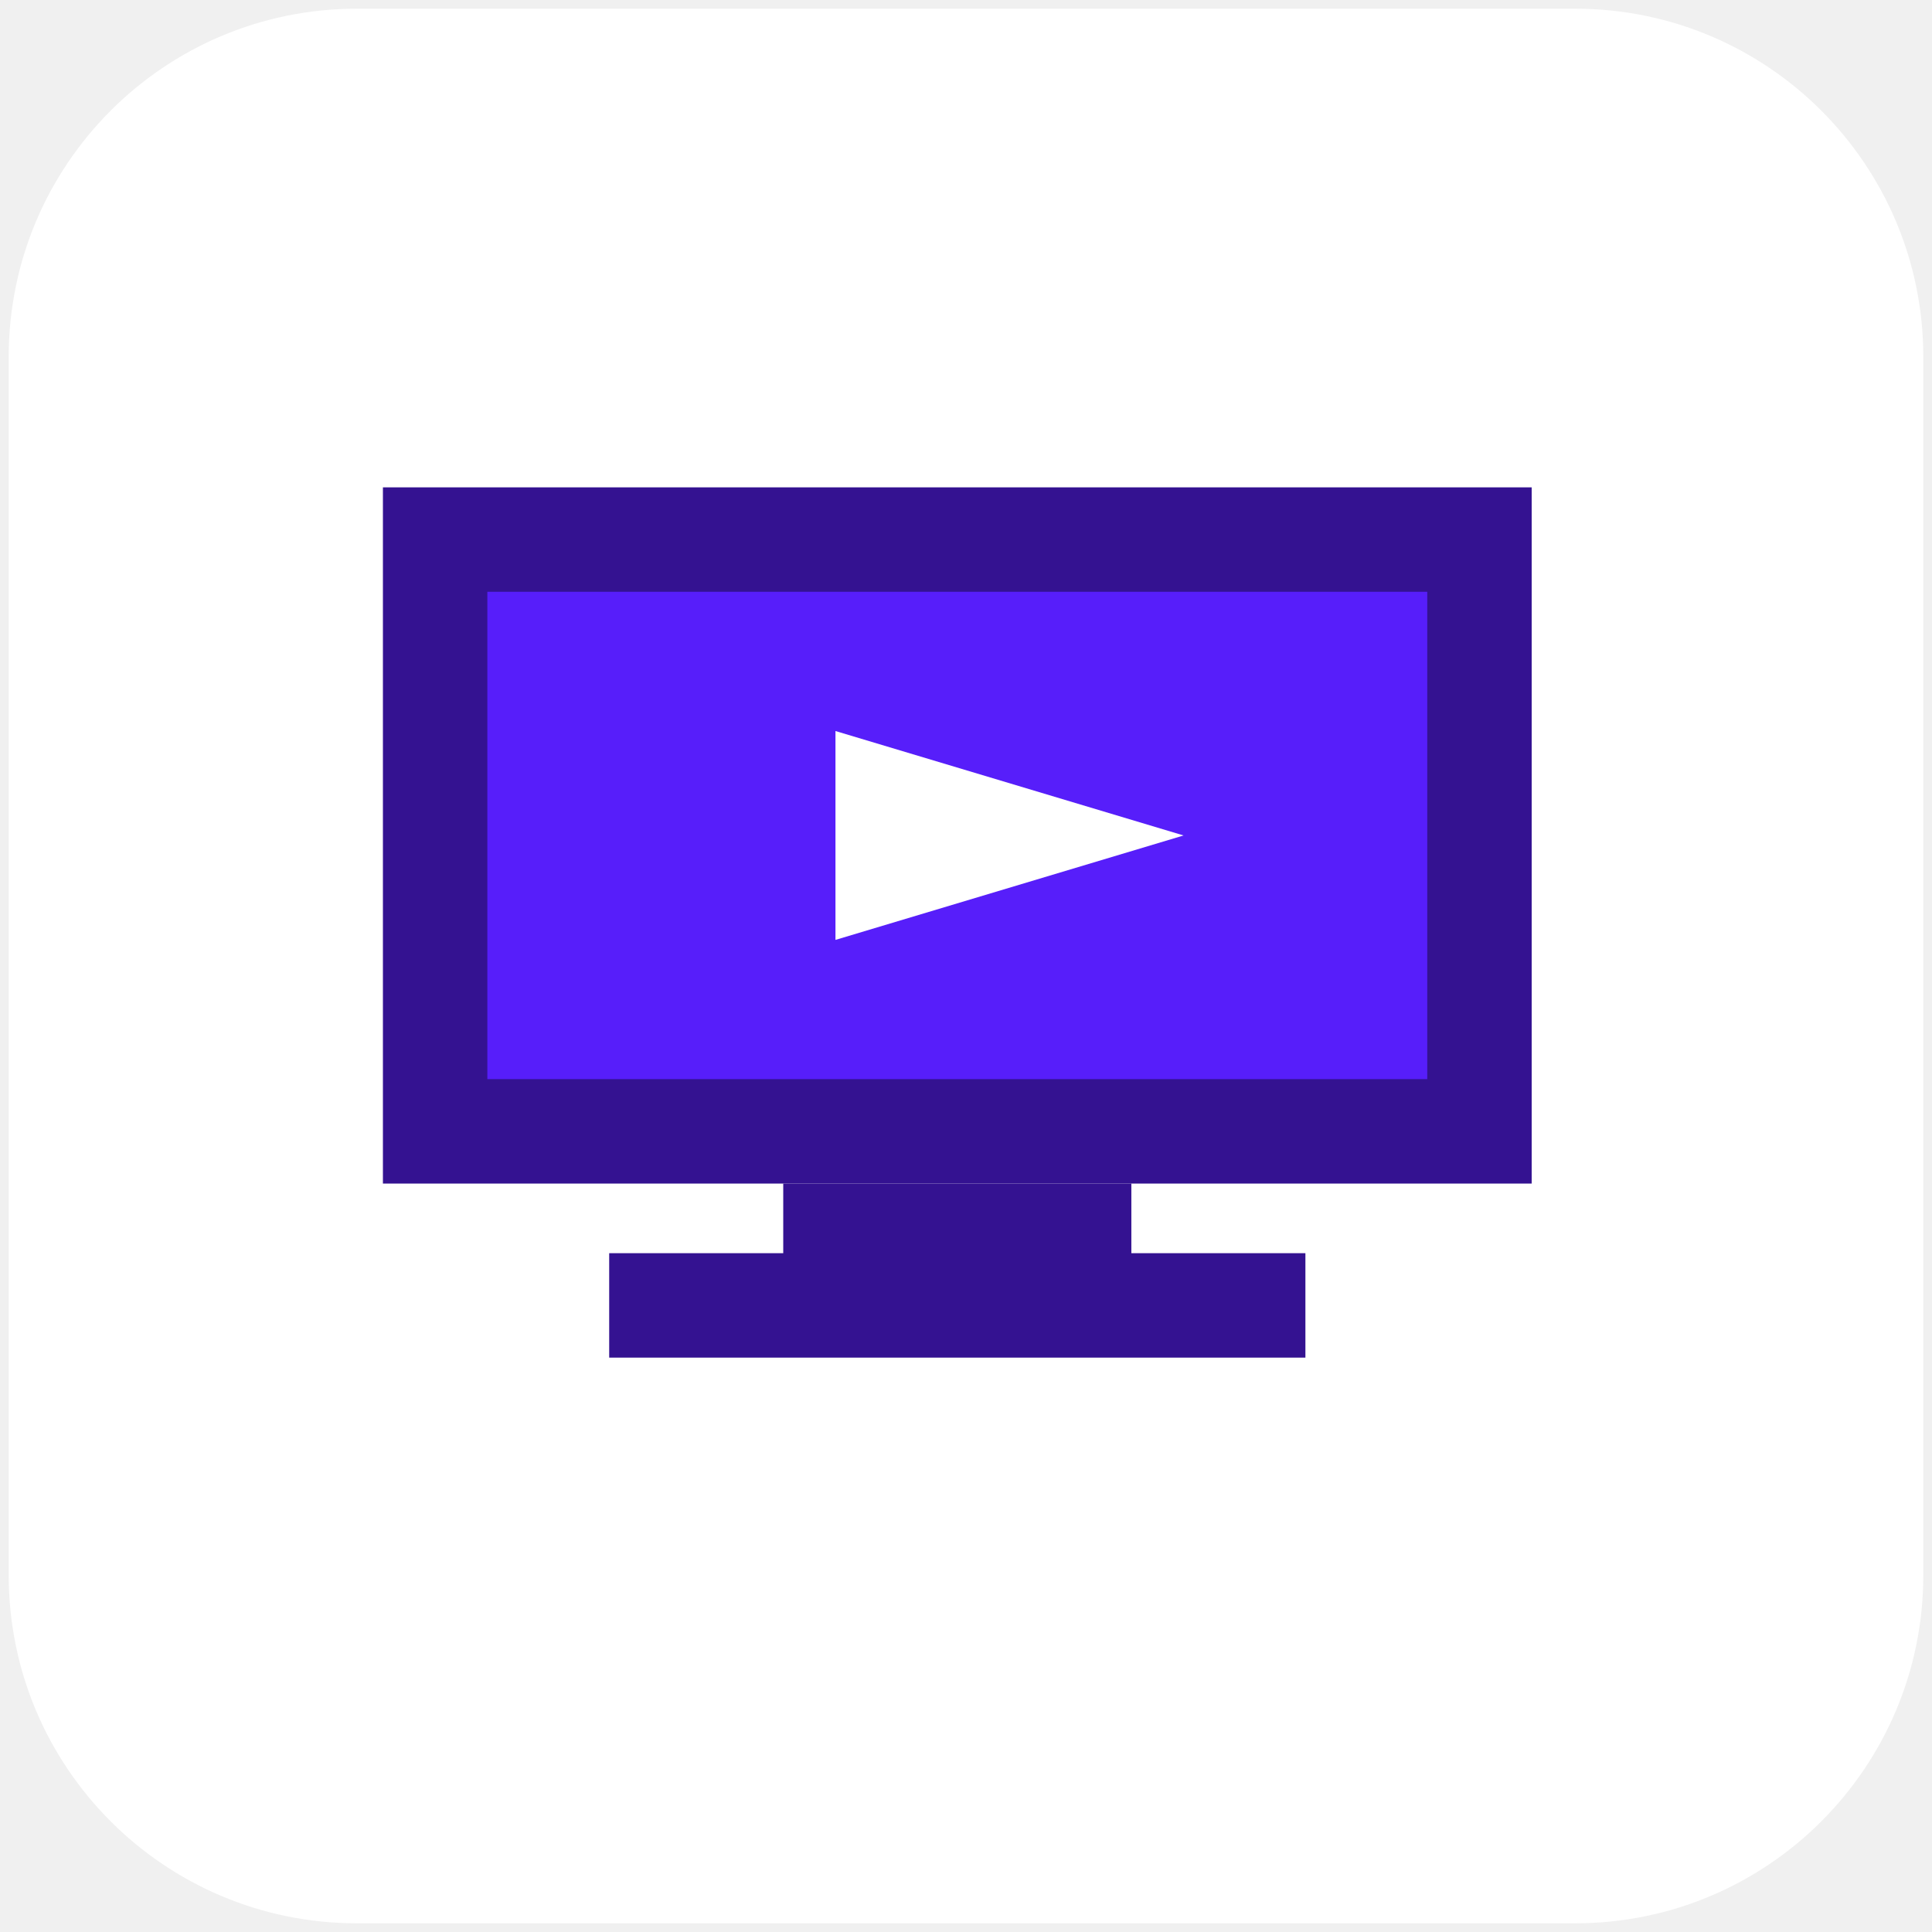
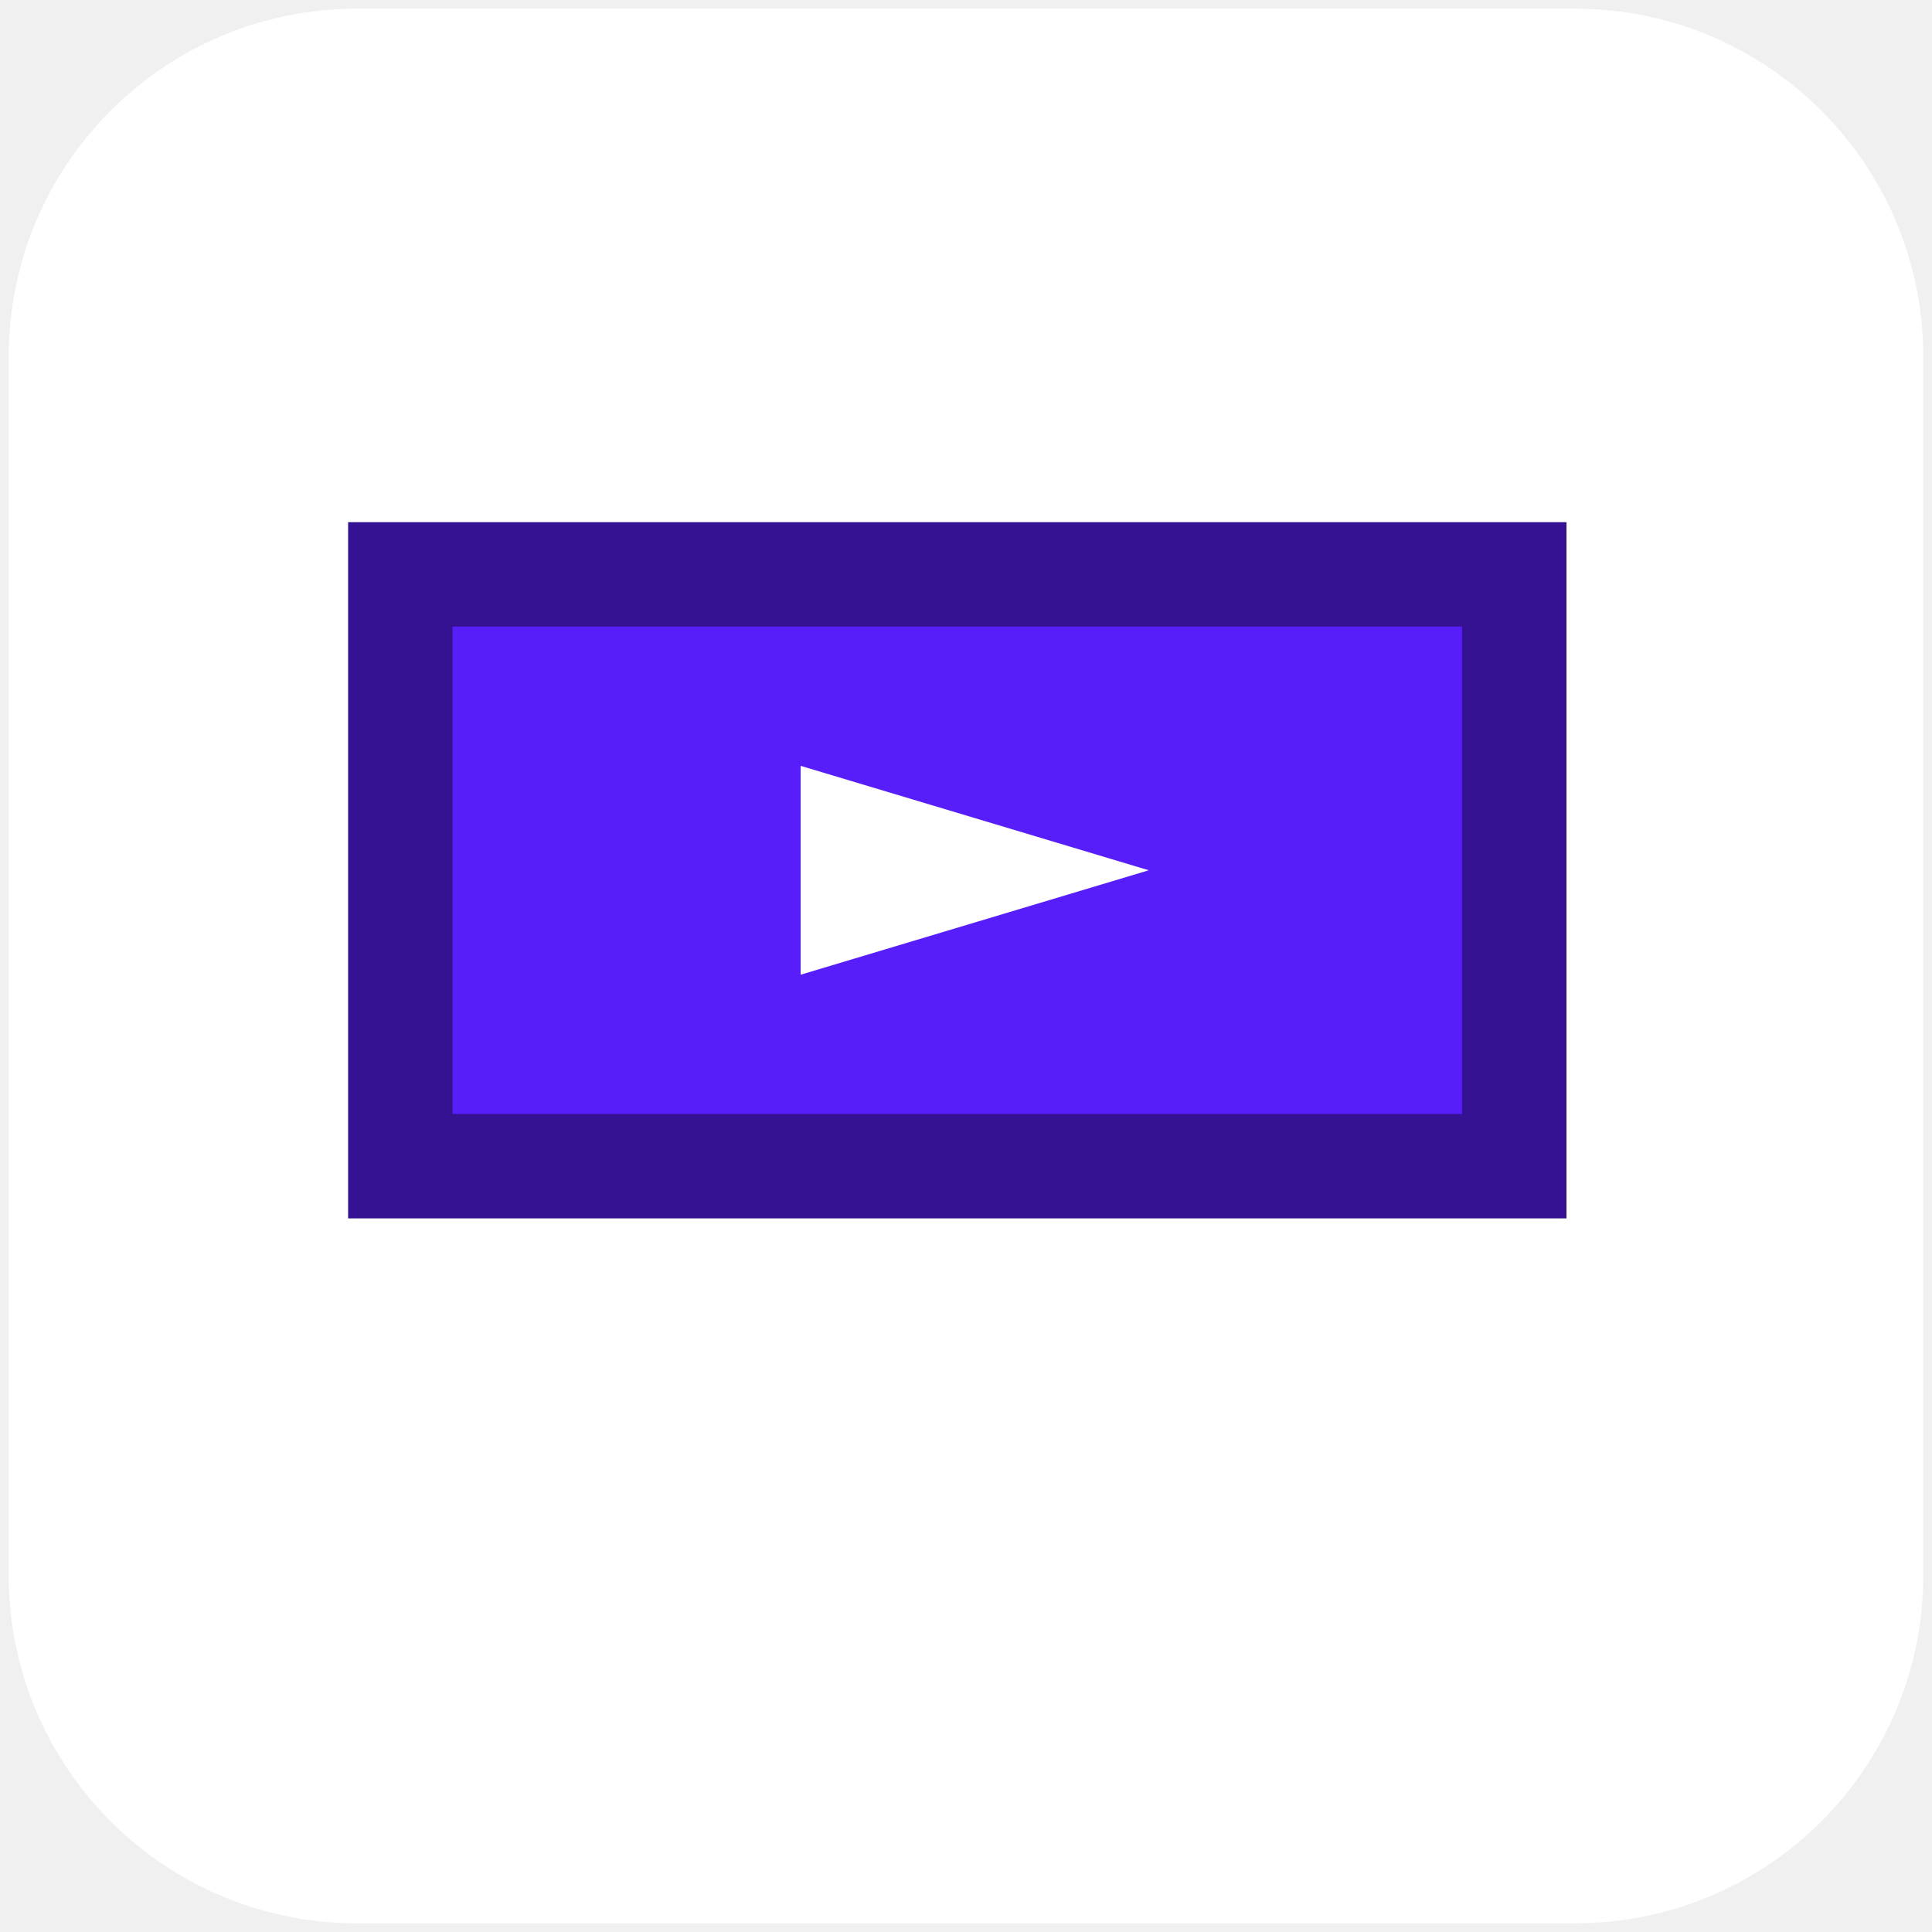
<svg xmlns="http://www.w3.org/2000/svg" width="111" height="111" viewBox="0 0 111 111" fill="none">
  <rect x="0.5" y="0.5" width="110" height="110" rx="20" fill="white" />
-   <path d="M22 28 H88 V68 H22 Z" fill="#341291" />
-   <path d="M28 34 H82 V62 H28 Z" fill="#571EFA" />
-   <path d="M48 42 L68 48 L48 54 Z" fill="white" />
-   <path d="M45 68 H65 V72 H75 V78 H35 V72 H45 Z" fill="#341291" />
+   <path d="M20 30 H90 V70 H20Z" fill="#341291" />
+   <path d="M26 36 H84 V64 H26Z" fill="#571EFA" />
+   <path d="M46 44 L66 50 L46 56Z" fill="white" />
</svg>
